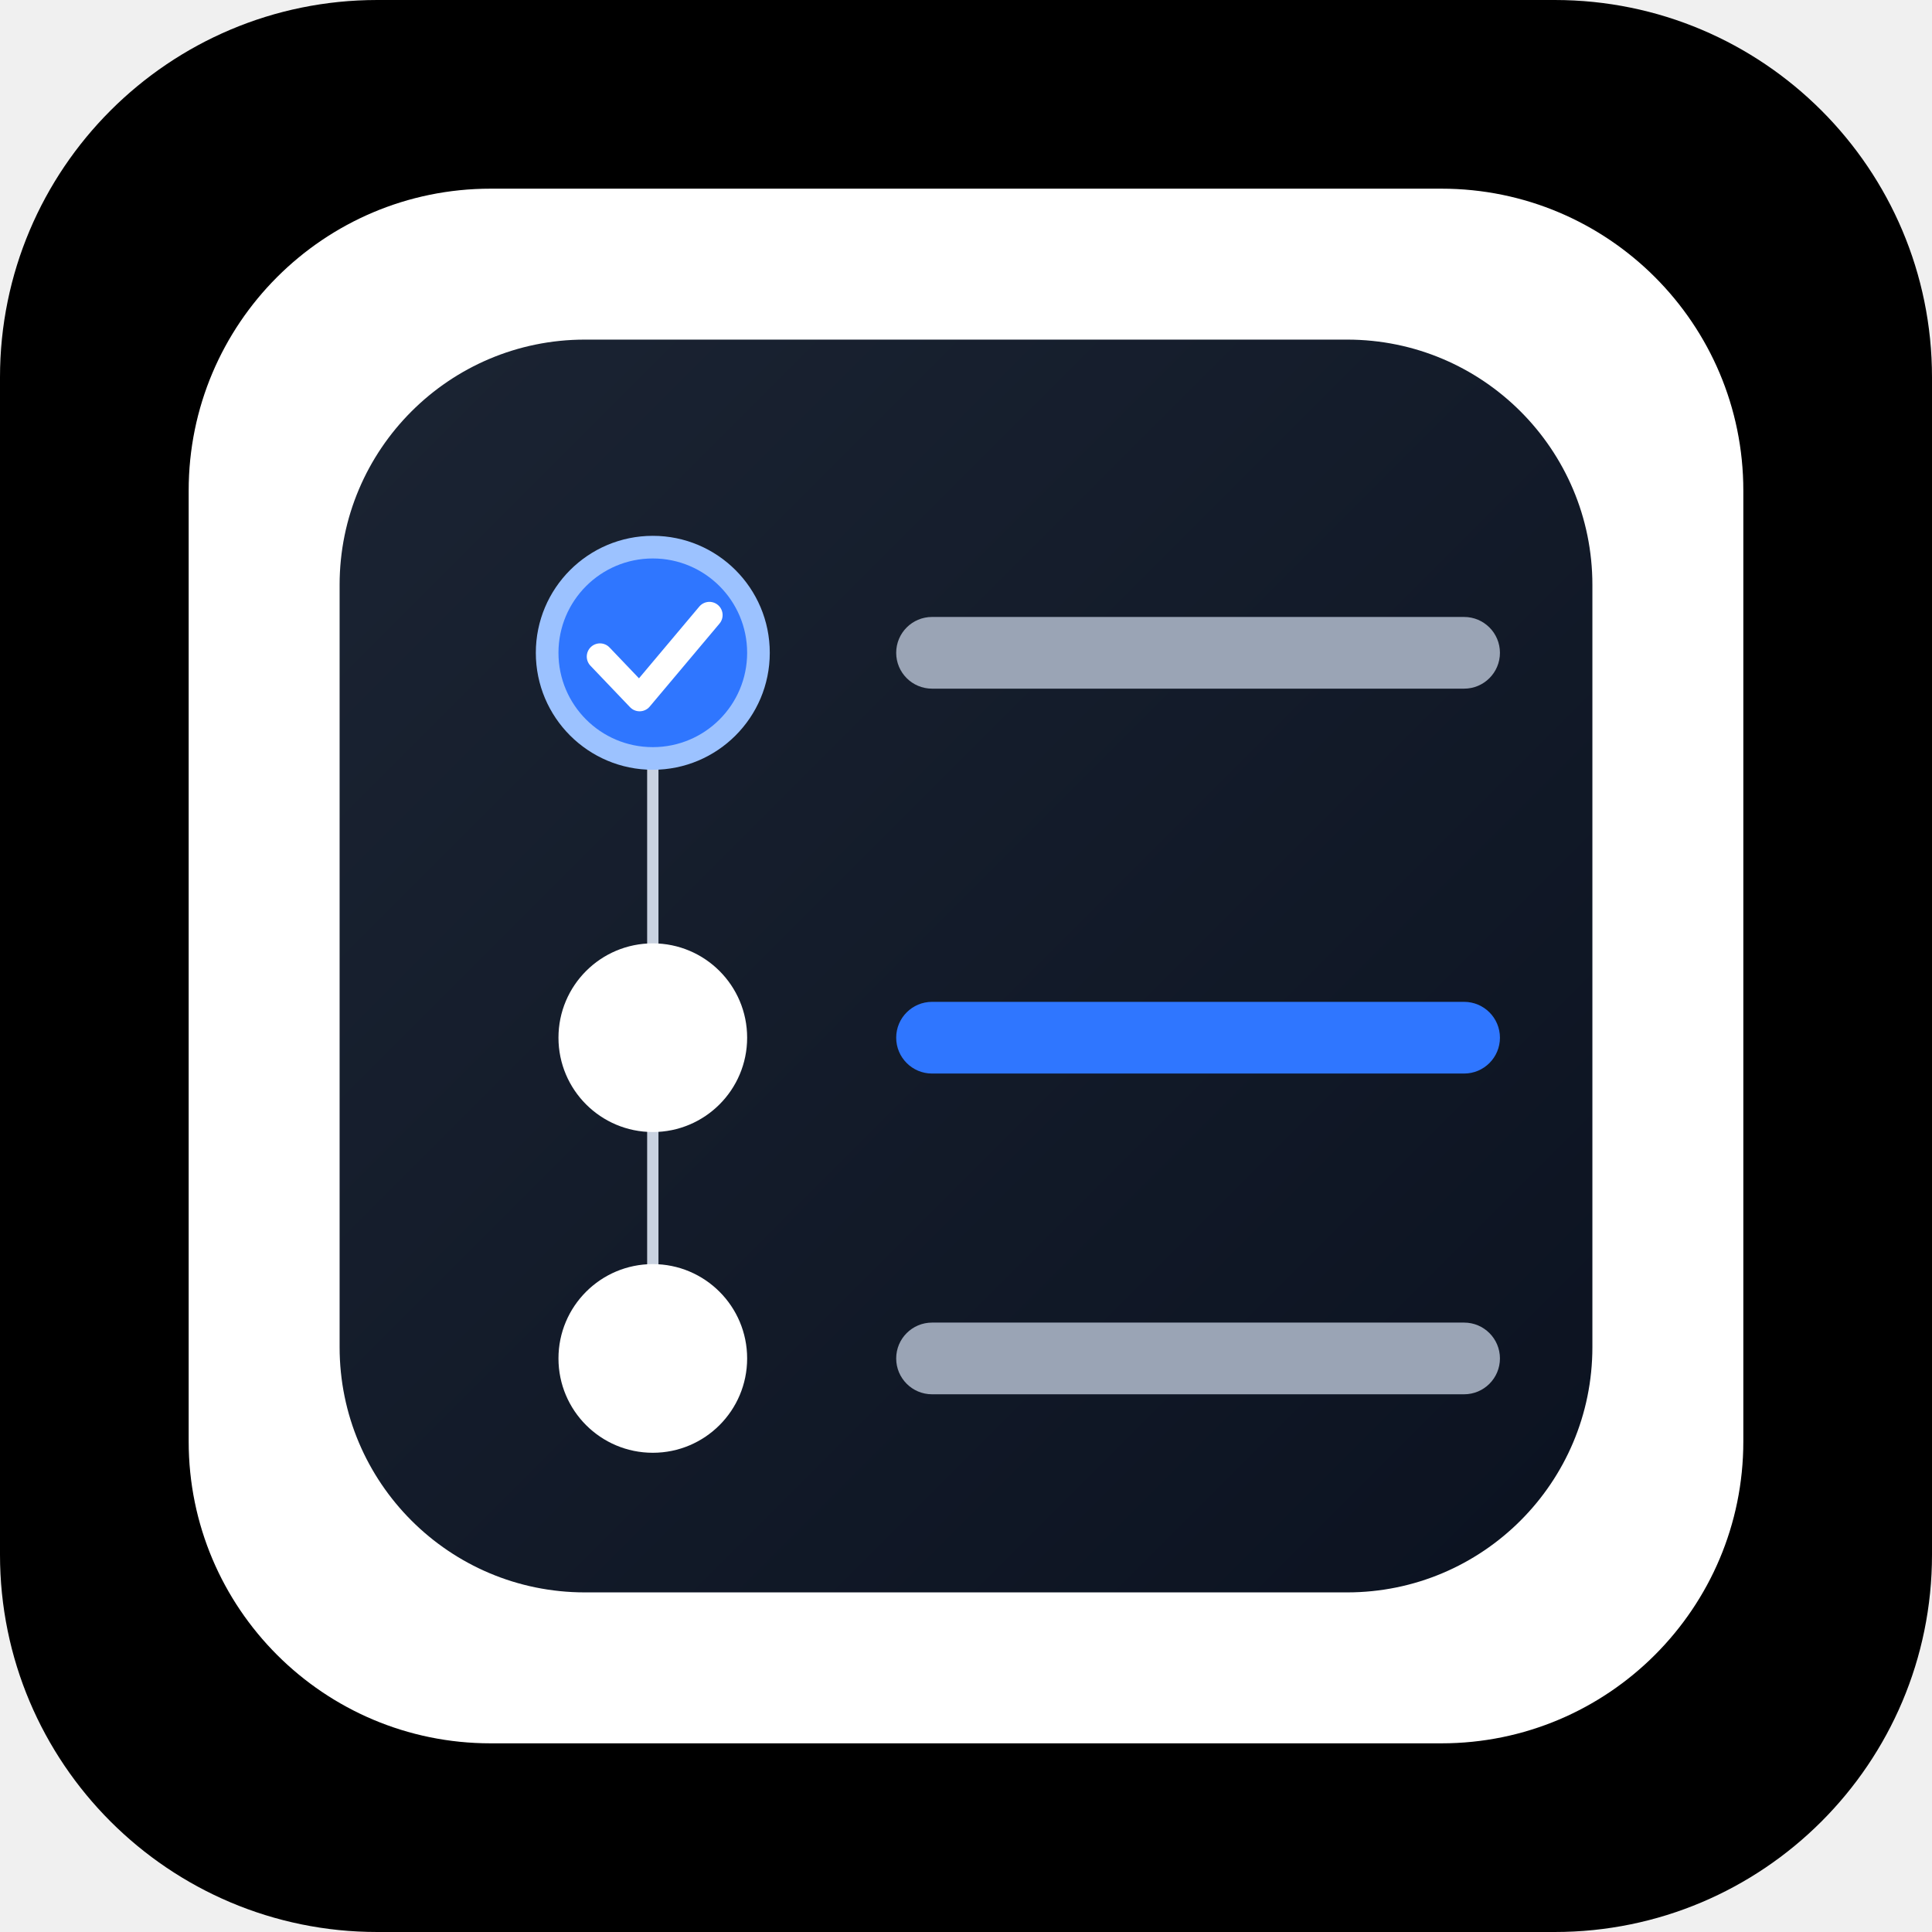
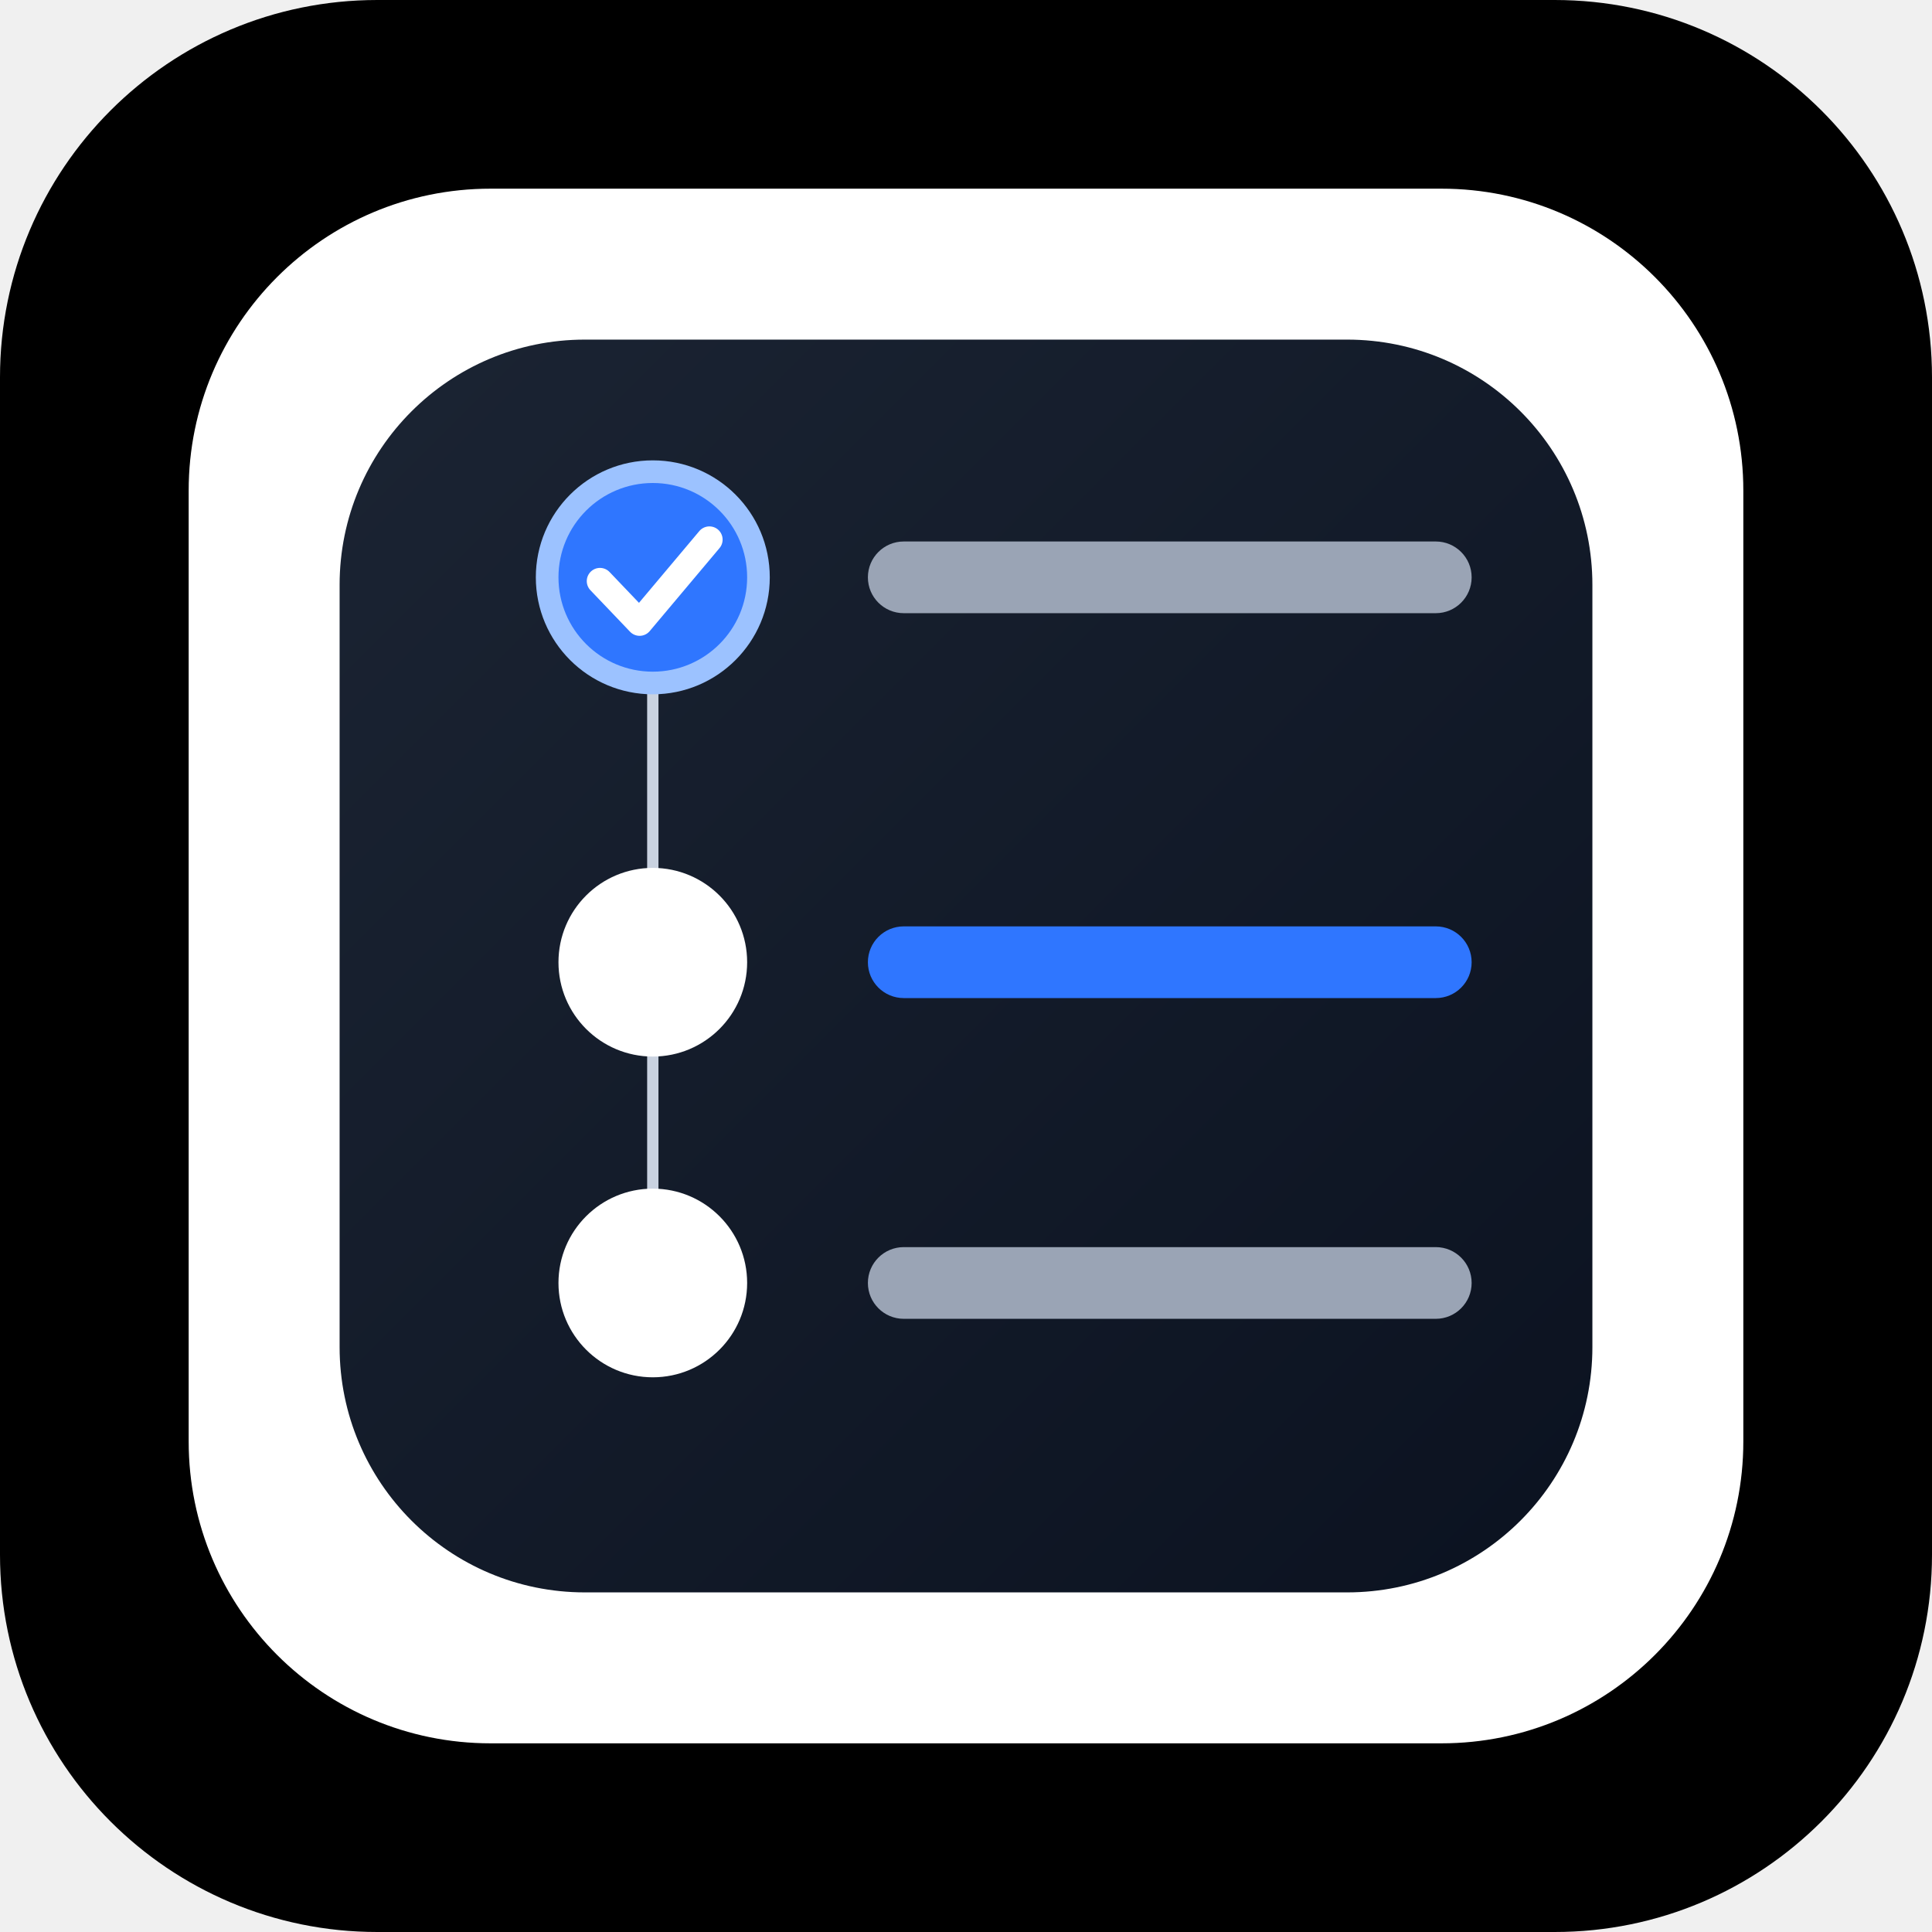
<svg xmlns="http://www.w3.org/2000/svg" width="1024" height="1024" viewBox="0 0 1024 1024">
  <defs>
    <linearGradient id="inner" x1="0" y1="0" x2="1" y2="1">
      <stop offset="0%" stop-color="#1B2433" />
      <stop offset="100%" stop-color="#0B1220" />
    </linearGradient>
  </defs>
  <rect x="0" y="0" width="1024" height="1024" rx="200" ry="200" fill="#000000" />
  <rect x="100" y="100" width="824" height="824" rx="160" ry="160" fill="#FFFFFF" />
  <rect x="180" y="180" width="664" height="664" rx="130" ry="130" fill="url(#inner)" />
-   <rect x="475" y="327" width="320" height="38" rx="19" ry="19" fill="#9AA4B5" />
-   <rect x="475" y="531" width="320" height="38" rx="19" ry="19" fill="#2F76FF" />
-   <rect x="475" y="701" width="320" height="38" rx="19" ry="19" fill="#9AA4B5" />
-   <rect x="343" y="370" width="6" height="380" rx="3" ry="3" fill="#C9D2E0" />
-   <circle cx="346" cy="346" r="62" fill="#9CC2FF" />
-   <circle cx="346" cy="346" r="50" fill="#2F76FF" />
-   <path d="M318 348 L339 370 L376 326" fill="none" stroke="#FFFFFF" stroke-width="14" stroke-linecap="round" stroke-linejoin="round" />
-   <circle cx="346" cy="550" r="50" fill="#FFFFFF" />
-   <circle cx="346" cy="720" r="50" fill="#FFFFFF" />
+   <rect x="460" y="287" width="320" height="38" rx="19" ry="19" fill="#9AA4B5" />
+   <rect x="460" y="491" width="320" height="38" rx="19" ry="19" fill="#2F76FF" />
+   <rect x="460" y="661" width="320" height="38" rx="19" ry="19" fill="#9AA4B5" />
+   <rect x="343" y="330" width="6" height="380" rx="3" ry="3" fill="#C9D2E0" />
+   <circle cx="346" cy="306" r="62" fill="#9CC2FF" />
+   <circle cx="346" cy="306" r="50" fill="#2F76FF" />
+   <path d="M318 308 L339 330 L376 286" fill="none" stroke="#FFFFFF" stroke-width="14" stroke-linecap="round" stroke-linejoin="round" />
+   <circle cx="346" cy="510" r="50" fill="#FFFFFF" />
+   <circle cx="346" cy="680" r="50" fill="#FFFFFF" />
</svg>
